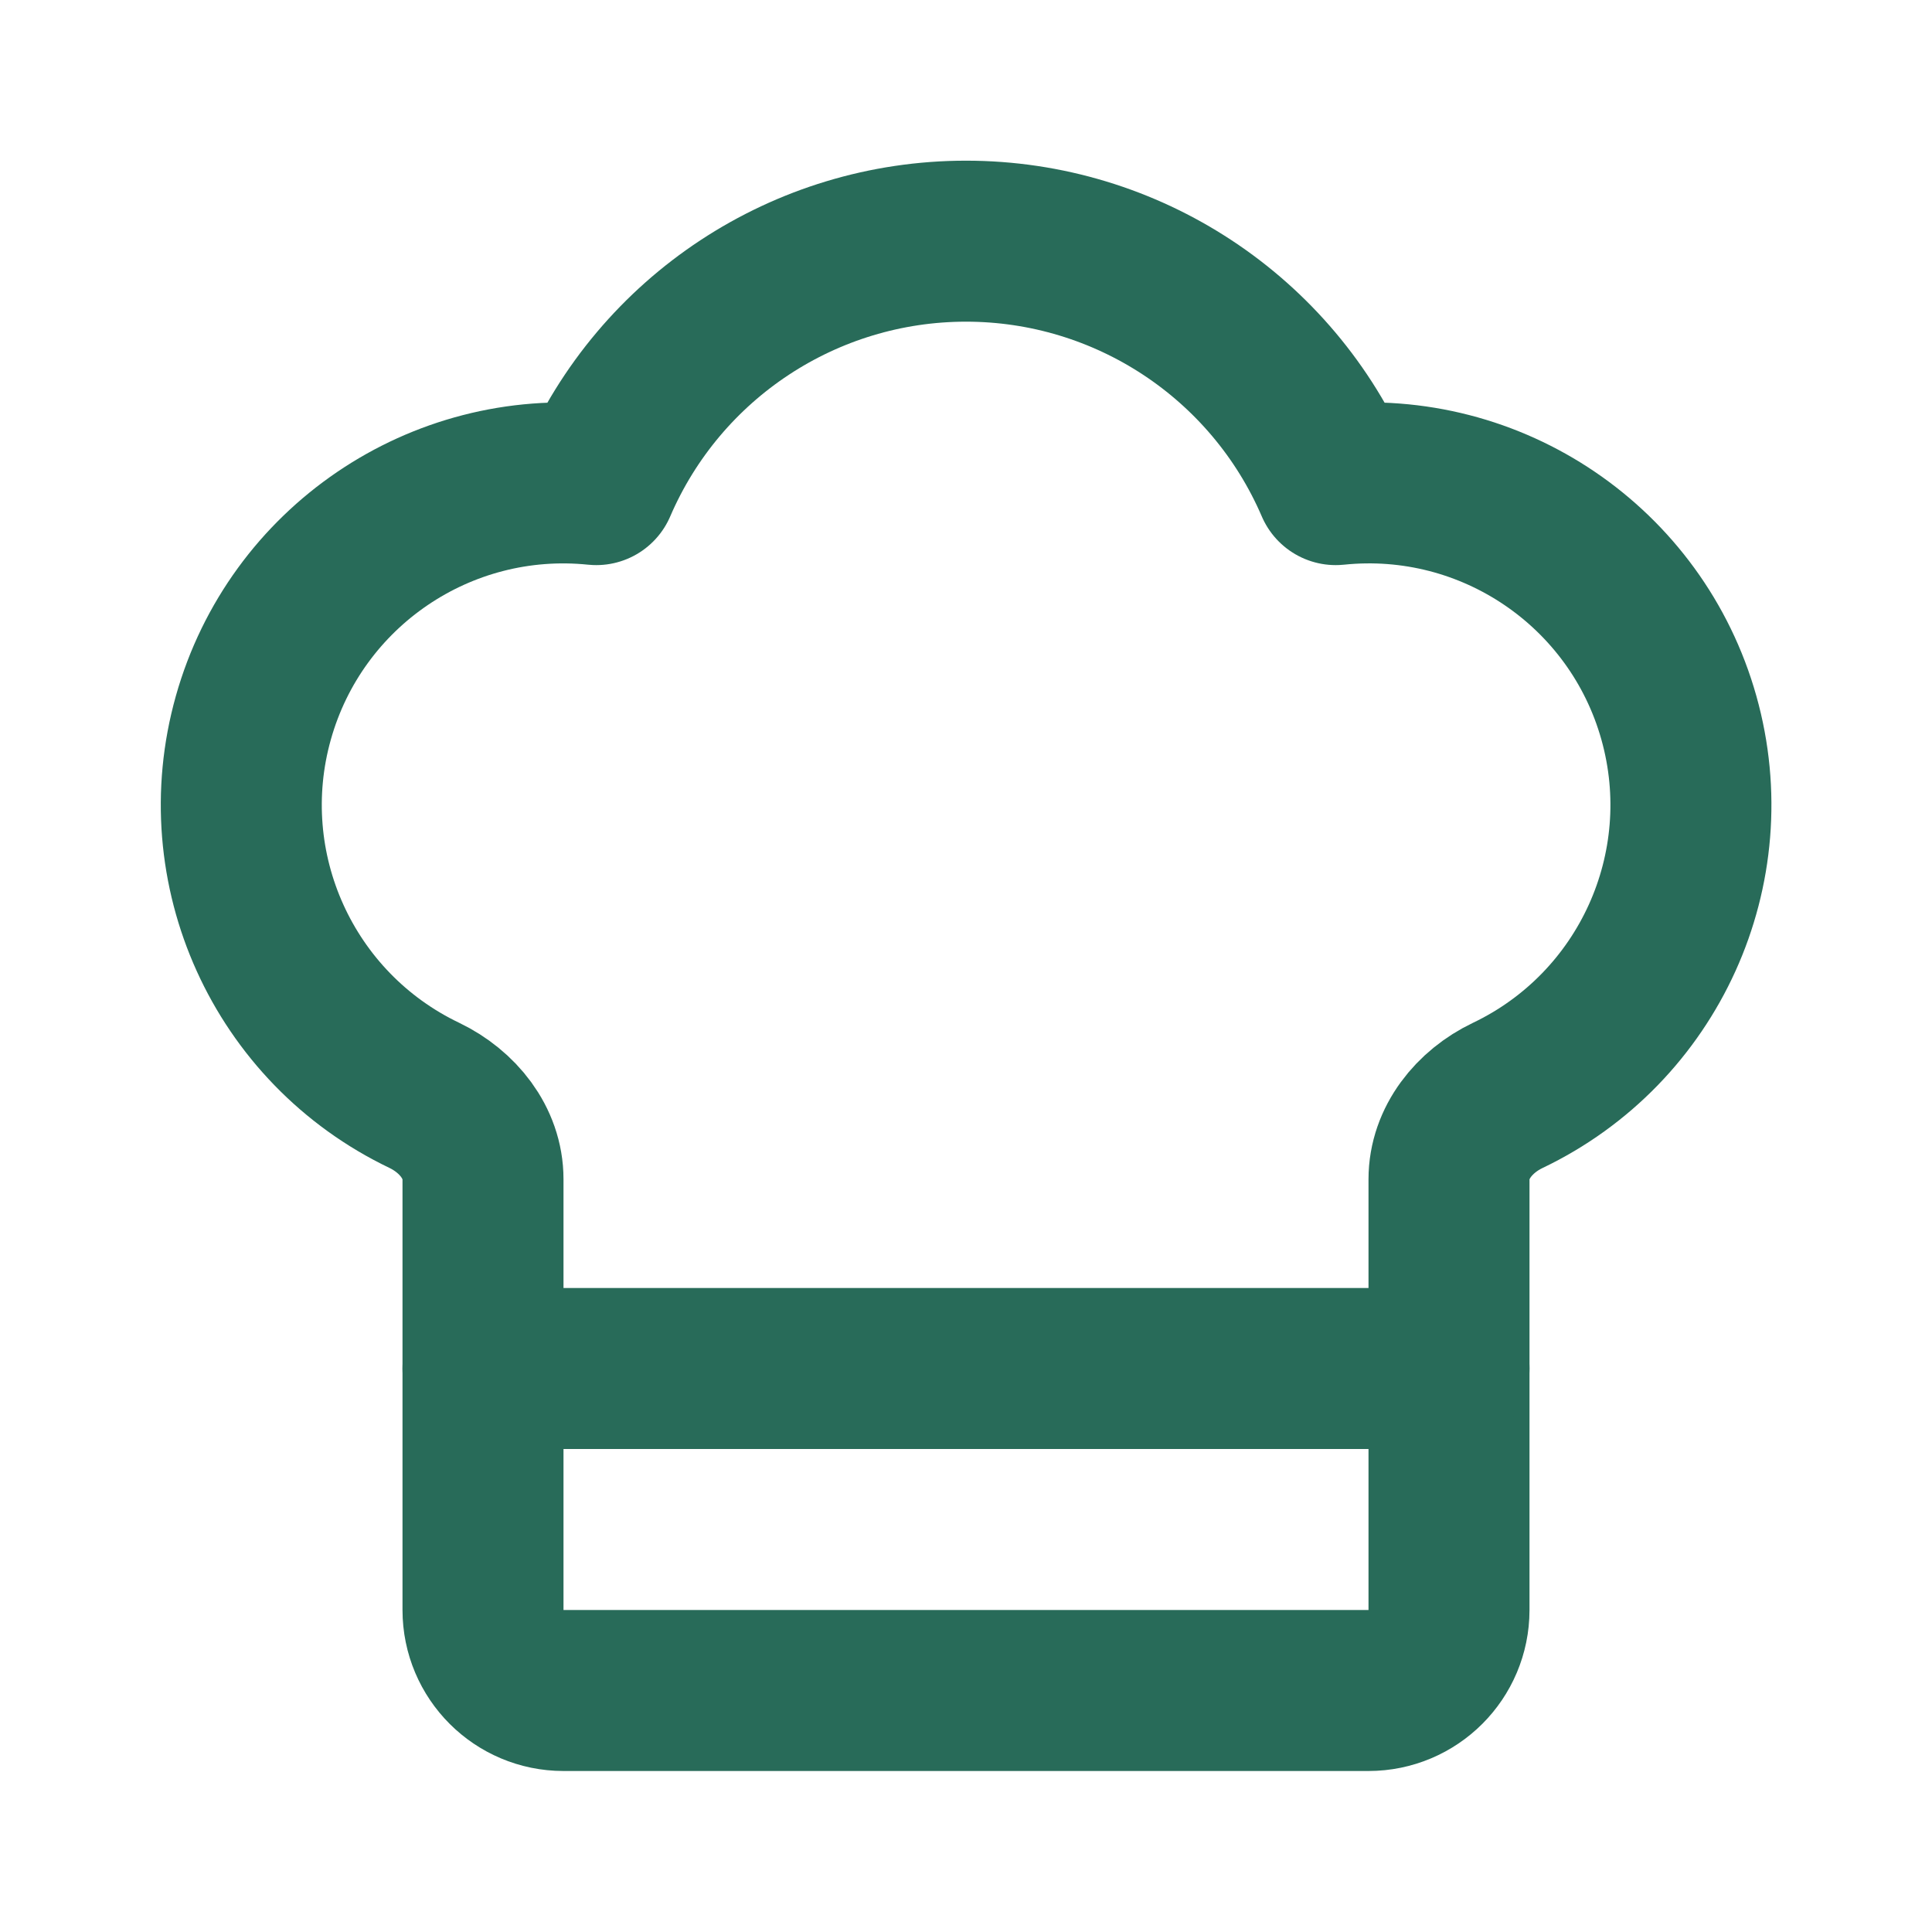
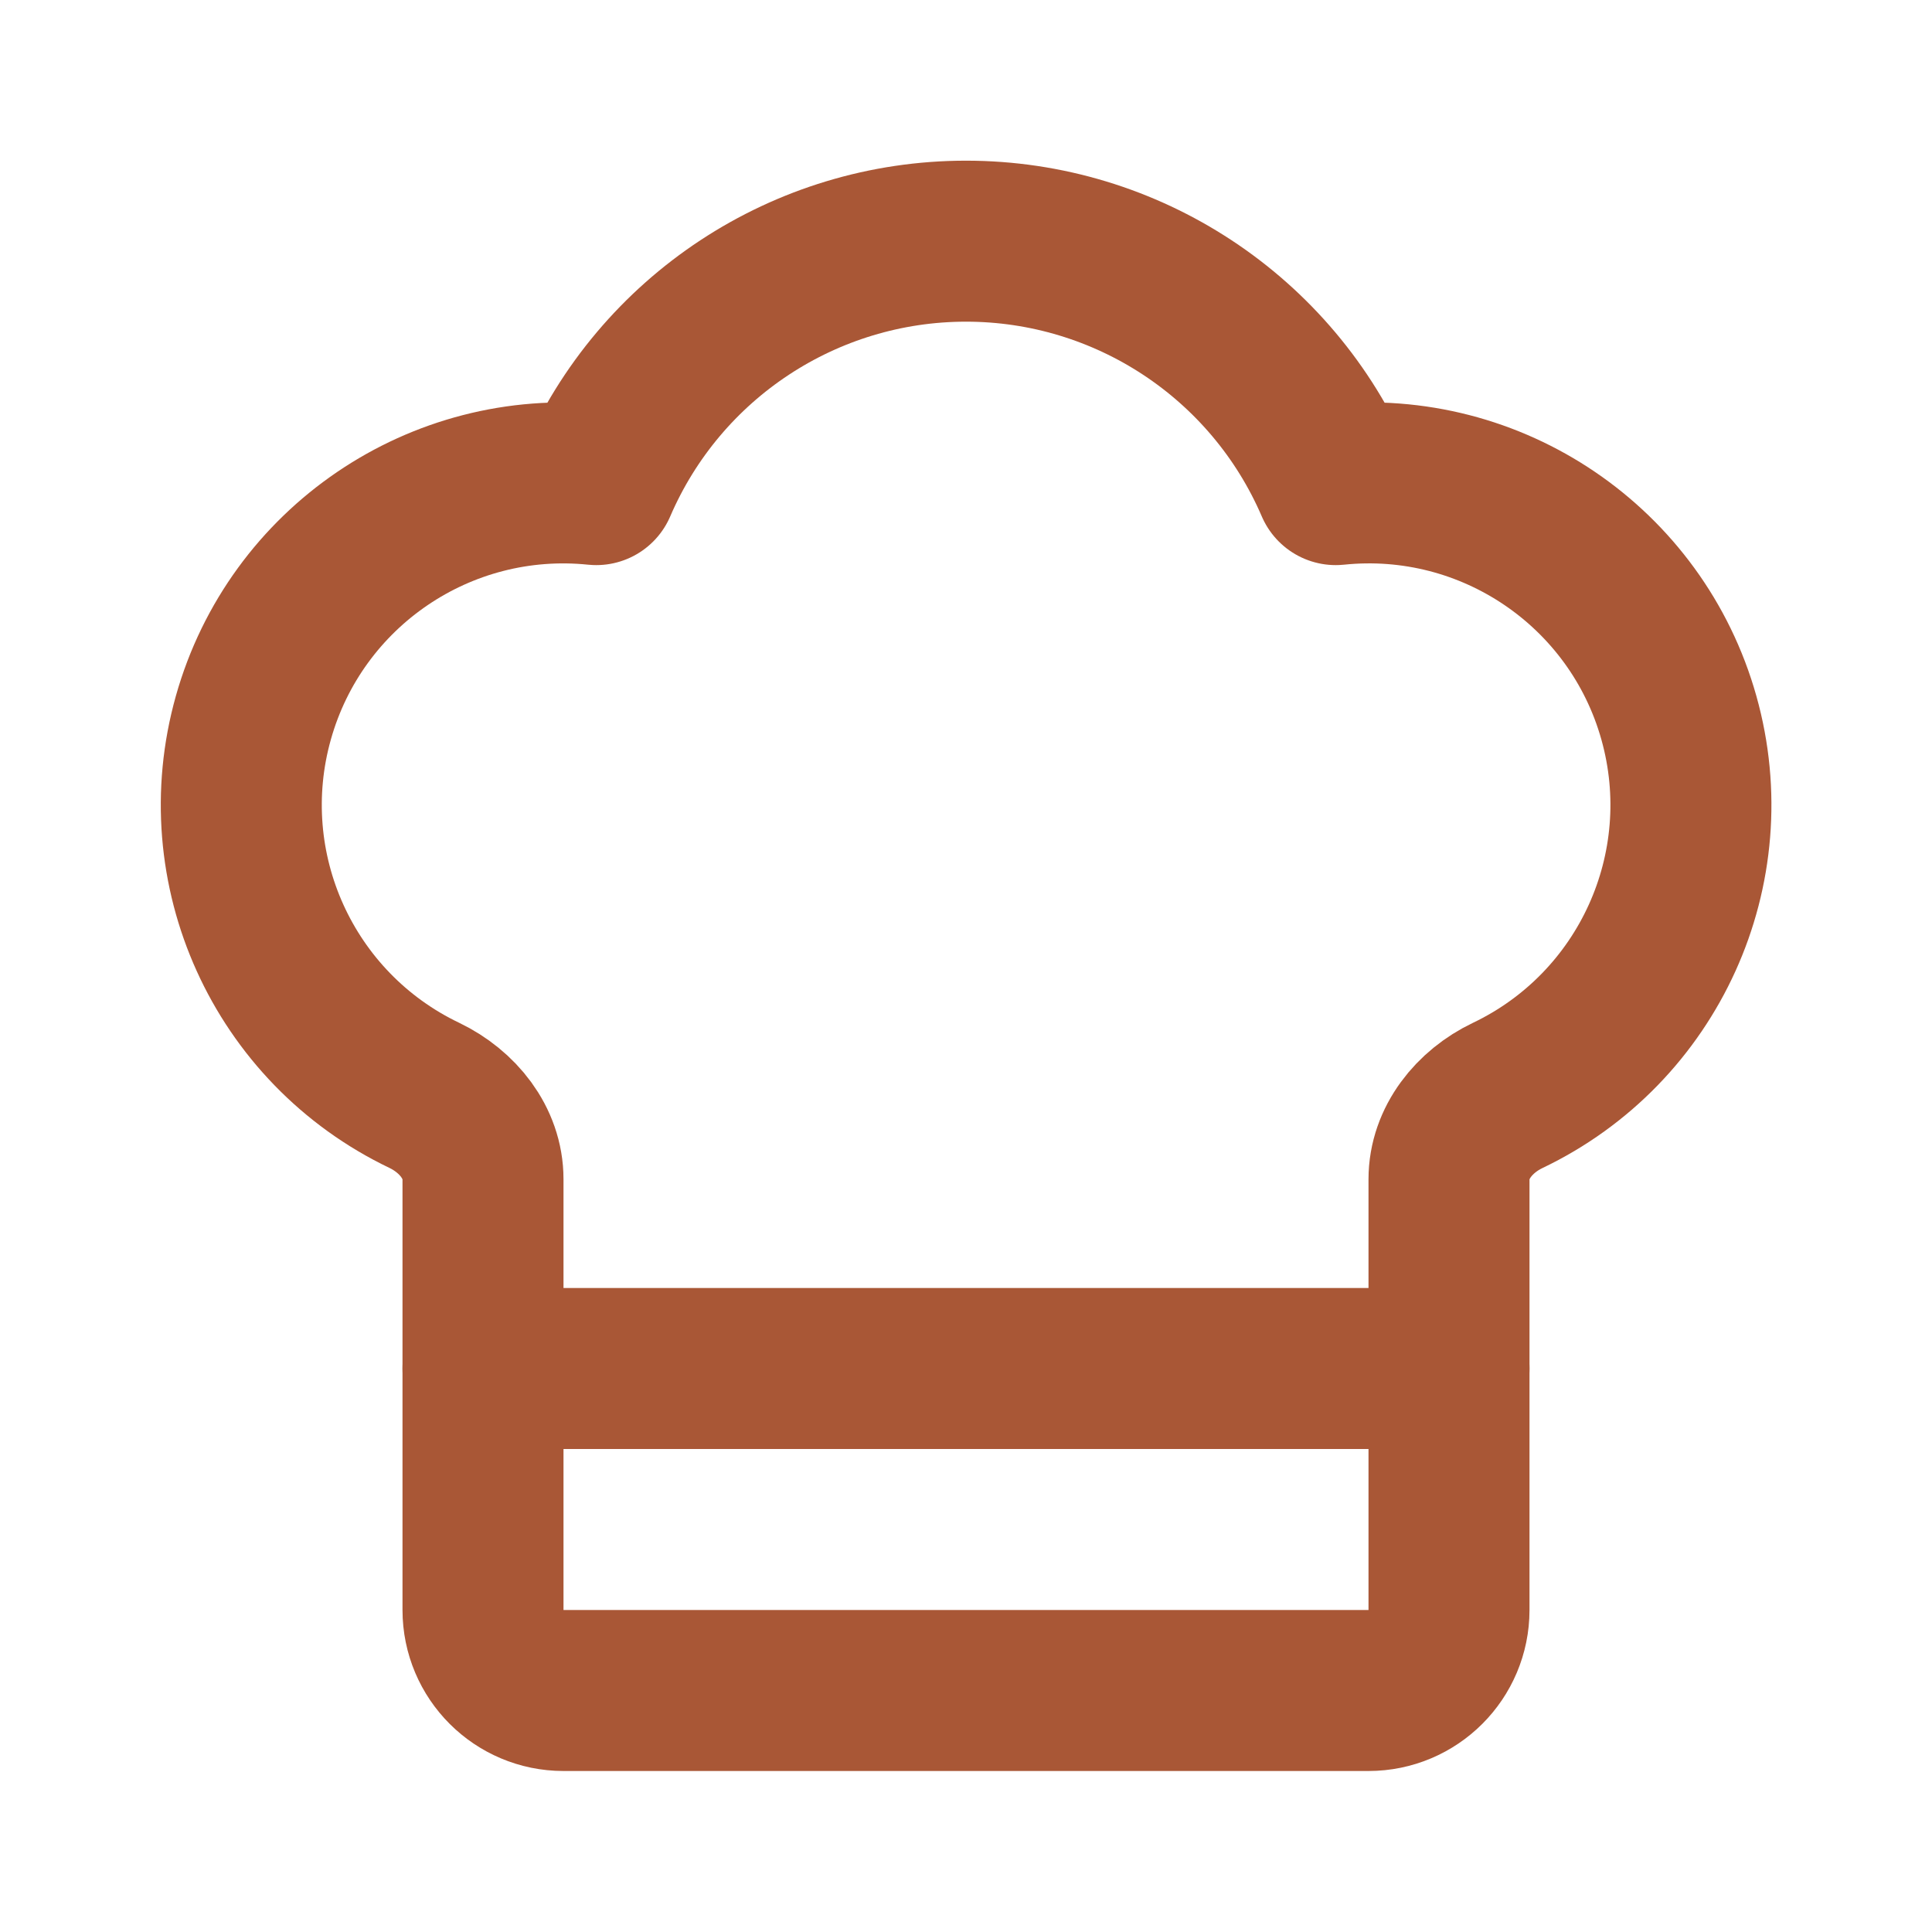
- <svg xmlns="http://www.w3.org/2000/svg" class="lucide lucide-chef-hat" width="24" height="24" viewBox="0 0 24 24" fill="none" stroke="#286b59" stroke-width="2" stroke-linecap="round" stroke-linejoin="round">
+ <svg xmlns="http://www.w3.org/2000/svg" class="lucide lucide-chef-hat" width="24" height="24" viewBox="0 0 24 24" fill="none" stroke="#A95736" stroke-width="2" stroke-linecap="round" stroke-linejoin="round">
  <path d="M17 21a1 1 0 0 0 1-1v-5.35c0-.457.316-.844.727-1.041a4 4 0 0 0-2.134-7.589 5 5 0 0 0-9.186 0 4 4 0 0 0-2.134 7.588c.411.198.727.585.727 1.041V20a1 1 0 0 0 1 1Z" />
  <path d="M6 17h12" />
</svg>
